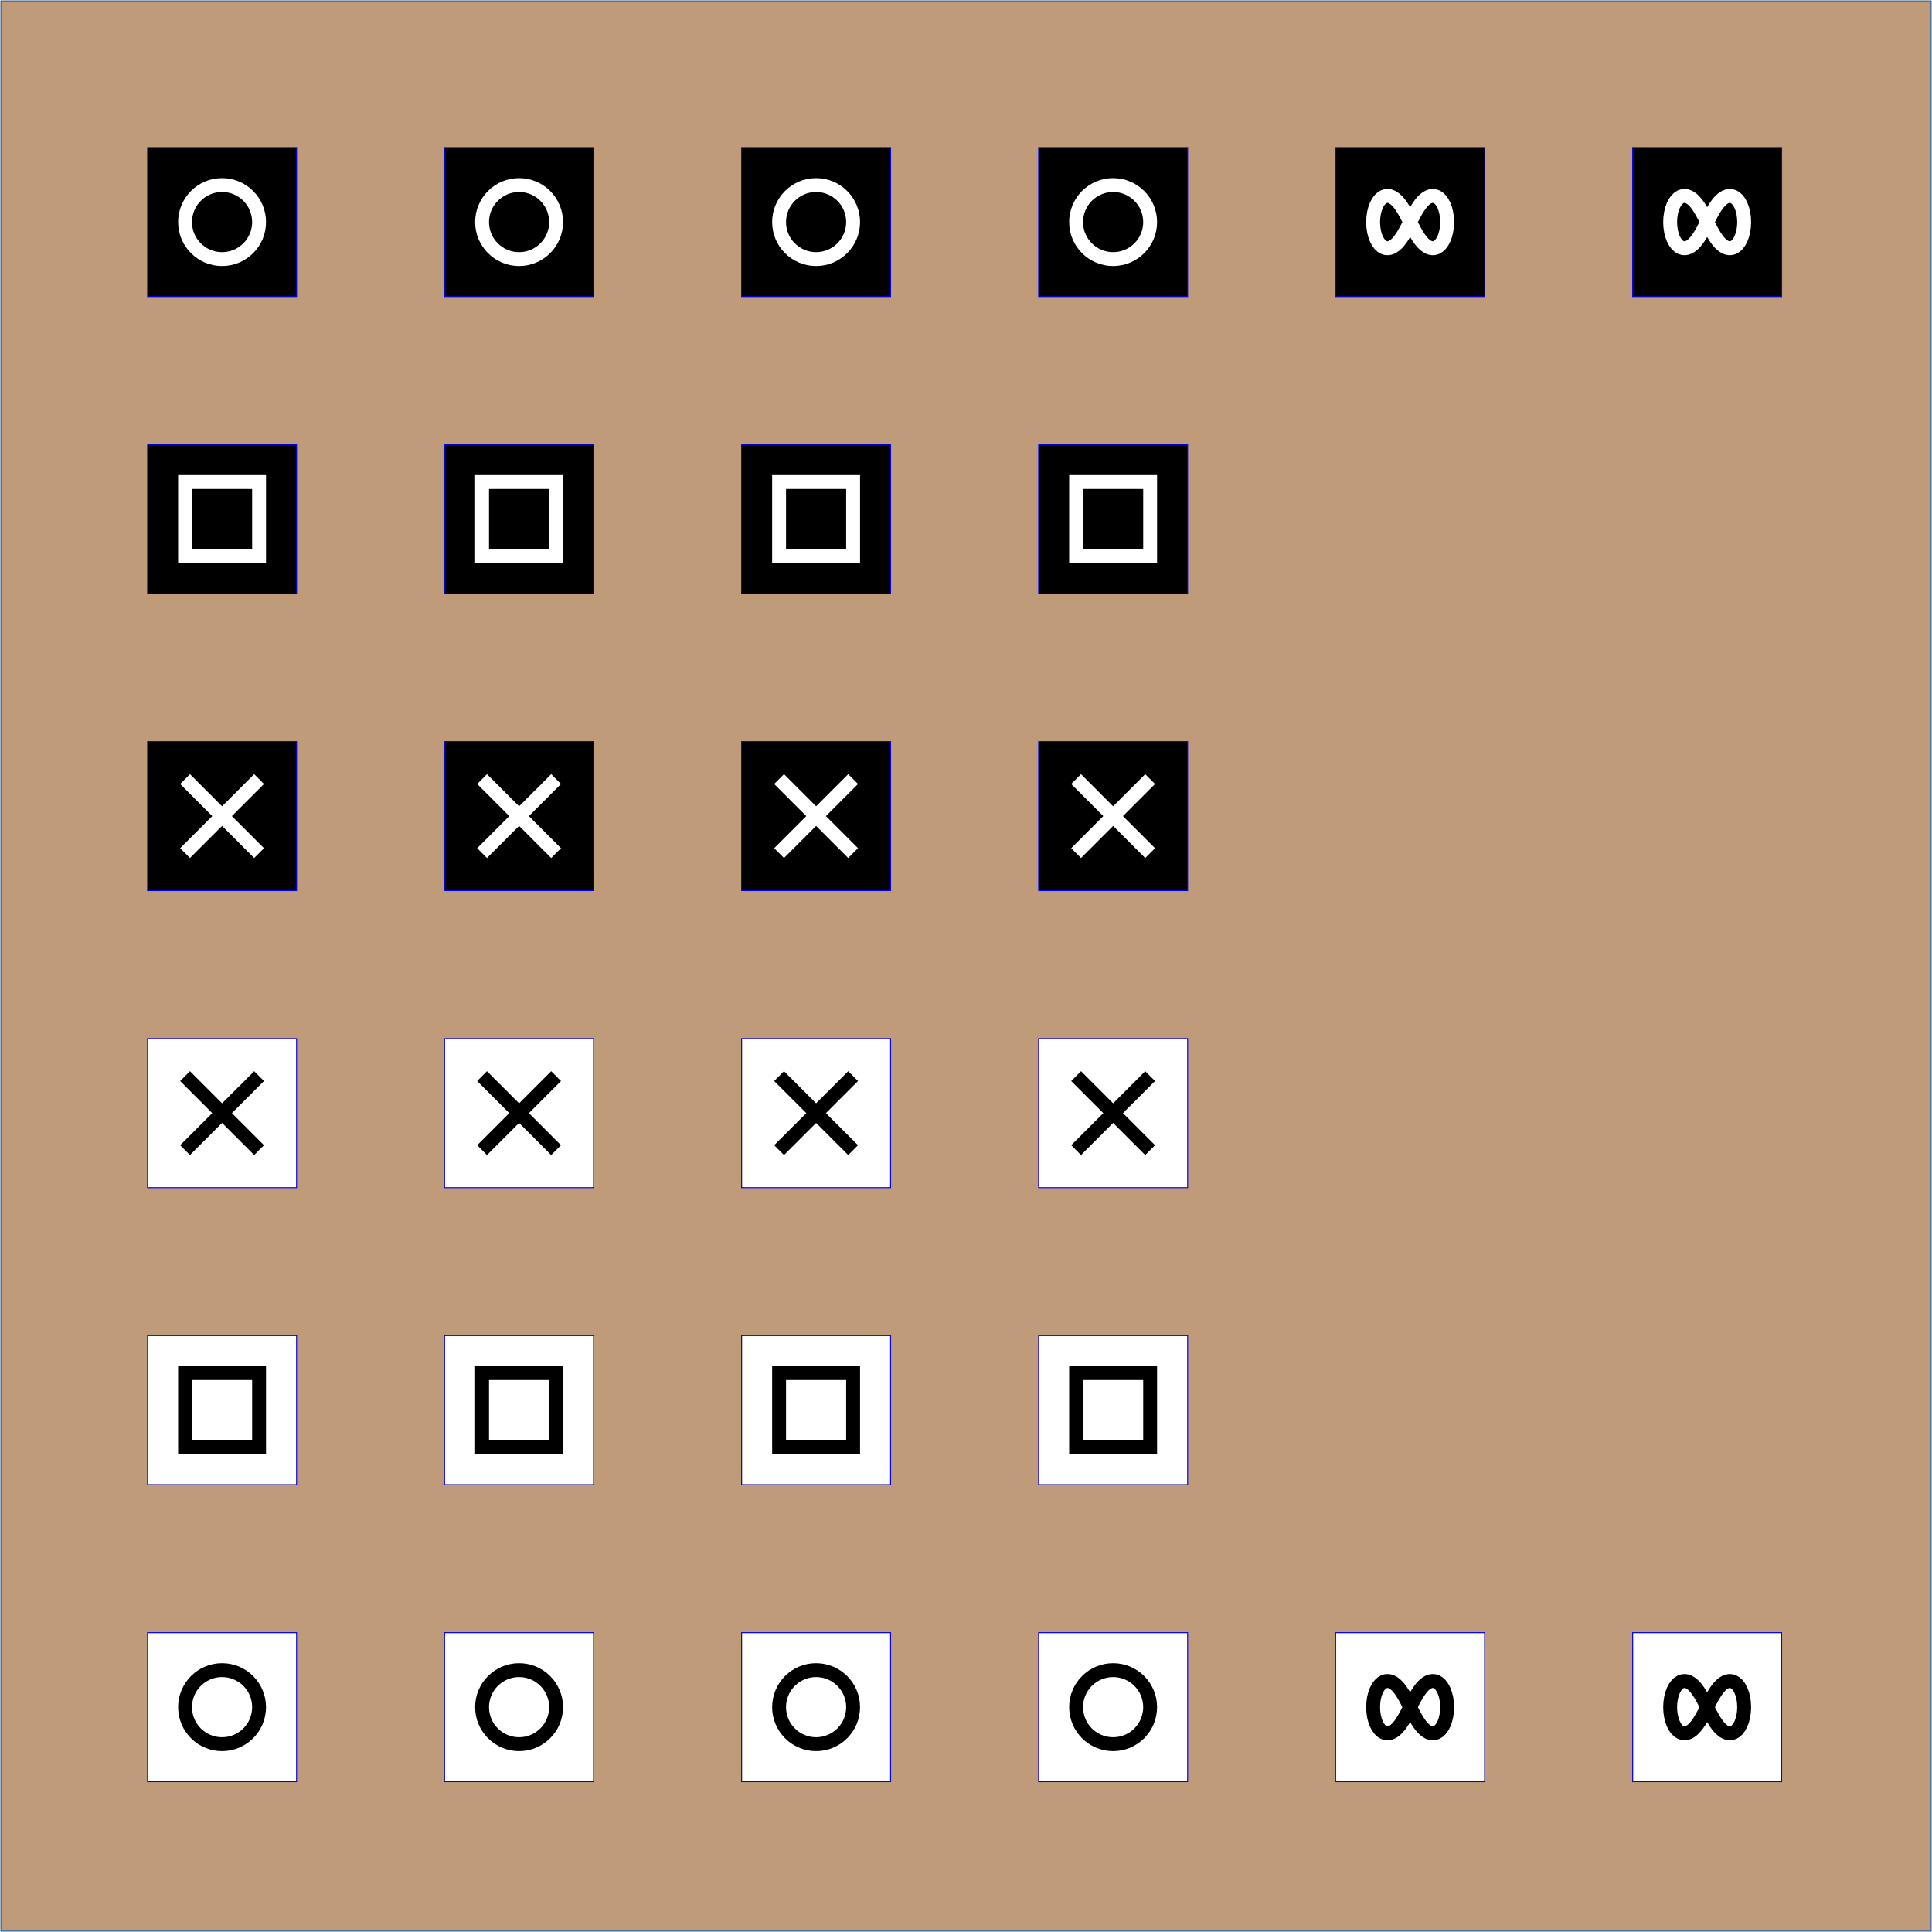
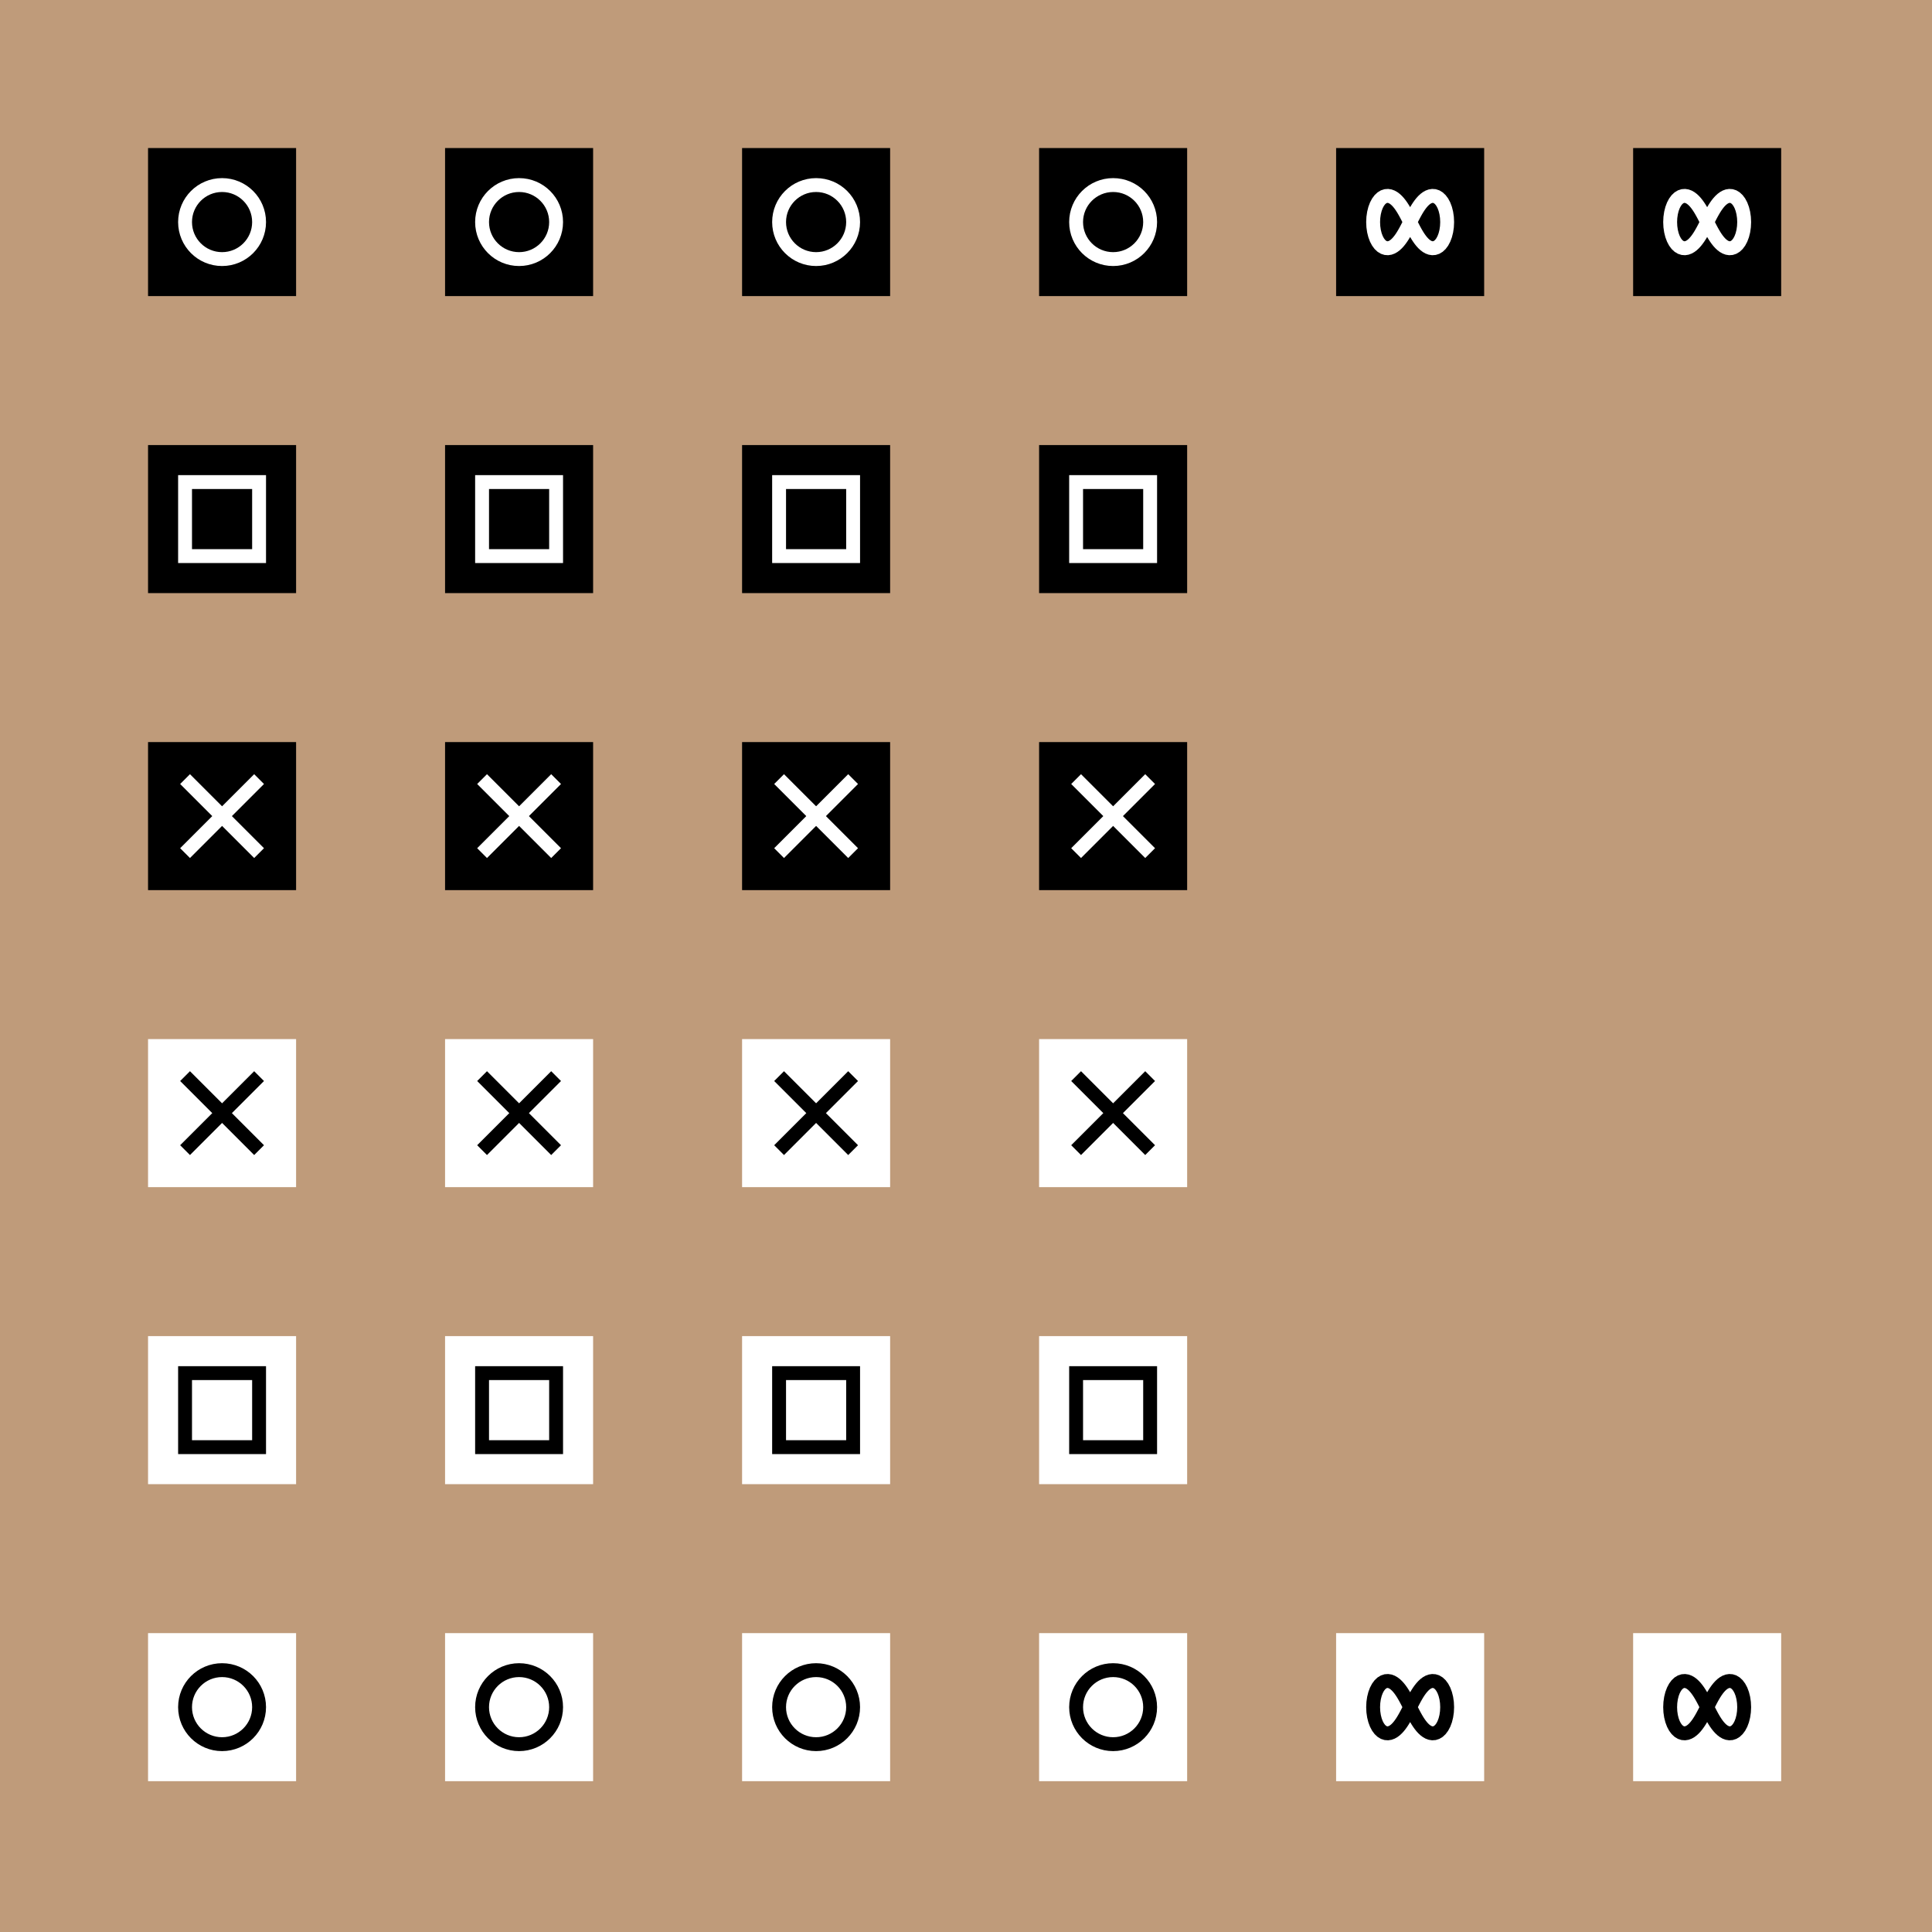
<svg xmlns="http://www.w3.org/2000/svg" width="20.88cm" height="20.88cm" viewBox="0 0 4096 4096.0">
  <defs>
</defs>
-   <rect x="1.962" y="1.962" width="4092.077" height="4092.077" fill="#BF9B7A" stroke="rgb(51,102,153)" stroke-width="2" />
-   <rect x="312.889" y="312.889" width="315.831" height="315.831" stroke="rgb(0,0,255)" stroke-width="2" />
+   <rect x="0" y="0" width="4096" height="4096.0" fill="#BF9B7A" />
  <rect x="313.87" y="313.87" width="313.87" height="313.87" fill="black" />
  <circle cx="470.805" cy="470.805" r="78.467" fill-opacity="0" stroke="white" stroke-width="29.425" />
-   <rect x="942.59" y="312.889" width="315.831" height="315.831" stroke="rgb(0,0,255)" stroke-width="2" />
  <rect x="943.571" y="313.87" width="313.87" height="313.87" fill="black" />
  <circle cx="1100.506" cy="470.805" r="78.467" fill-opacity="0" stroke="white" stroke-width="29.425" />
-   <rect x="1572.291" y="312.889" width="315.831" height="315.831" stroke="rgb(0,0,255)" stroke-width="2" />
  <rect x="1573.272" y="313.87" width="313.87" height="313.87" fill="black" />
  <circle cx="1730.207" cy="470.805" r="78.467" fill-opacity="0" stroke="white" stroke-width="29.425" />
-   <rect x="2201.992" y="312.889" width="315.831" height="315.831" stroke="rgb(0,0,255)" stroke-width="2" />
  <rect x="2202.973" y="313.87" width="313.87" height="313.87" fill="black" />
  <circle cx="2359.908" cy="470.805" r="78.467" fill-opacity="0" stroke="white" stroke-width="29.425" />
-   <rect x="2831.693" y="312.889" width="315.831" height="315.831" stroke="rgb(0,0,255)" stroke-width="2" />
  <rect x="2832.674" y="313.87" width="313.87" height="313.87" fill="black" />
  <path d="M3068.077,470.805 L3067.614,480.601 L3066.254,490.017 L3064.072,498.711 L3061.185,506.405 L3057.731,512.906 L3053.859,518.109 L3049.713,521.986 L3045.418,524.577 L3041.083,525.967 L3036.79,526.269 L3032.601,525.613 L3028.558,524.129 L3024.685,521.943 L3020.994,519.169 L3017.486,515.91 L3014.155,512.255 L3010.991,508.279 L3007.979,504.048 L3005.102,499.614 L3002.341,495.022 L2999.678,490.309 L2997.092,485.506 L2994.565,480.639 L2992.078,475.732 L2989.609,470.805 L2987.141,465.878 L2984.653,460.97 L2982.126,456.104 L2979.541,451.3 L2976.877,446.587 L2974.117,441.995 L2971.239,437.561 L2968.227,433.33 L2965.063,429.354 L2961.733,425.699 L2958.225,422.44 L2954.534,419.667 L2950.66,417.48 L2946.617,415.996 L2942.428,415.34 L2938.136,415.643 L2933.8,417.032 L2929.506,419.623 L2925.359,423.5 L2921.487,428.703 L2918.034,435.204 L2915.146,442.899 L2912.964,451.592 L2911.604,461.009 L2911.142,470.805 L2911.604,480.601 L2912.964,490.017 L2915.146,498.711 L2918.034,506.405 L2921.487,512.906 L2925.359,518.109 L2929.506,521.986 L2933.8,524.577 L2938.136,525.967 L2942.428,526.269 L2946.617,525.613 L2950.66,524.129 L2954.534,521.943 L2958.225,519.169 L2961.733,515.91 L2965.063,512.255 L2968.227,508.279 L2971.239,504.048 L2974.117,499.614 L2976.877,495.022 L2979.541,490.309 L2982.126,485.506 L2984.653,480.639 L2987.141,475.732 L2989.609,470.805 L2992.078,465.878 L2994.565,460.97 L2997.092,456.104 L2999.678,451.3 L3002.341,446.587 L3005.102,441.995 L3007.979,437.561 L3010.991,433.33 L3014.155,429.354 L3017.486,425.699 L3020.994,422.44 L3024.685,419.667 L3028.558,417.48 L3032.601,415.996 L3036.79,415.34 L3041.083,415.643 L3045.418,417.032 L3049.713,419.623 L3053.859,423.5 L3057.731,428.703 L3061.185,435.204 L3064.072,442.899 L3066.254,451.592 L3067.614,461.009 Z" fill-opacity="0" stroke="white" stroke-width="29.425" />
-   <rect x="3461.395" y="312.889" width="315.831" height="315.831" stroke="rgb(0,0,255)" stroke-width="2" />
  <rect x="3462.375" y="313.87" width="313.87" height="313.87" fill="black" />
  <path d="M3697.778,470.805 L3697.315,480.601 L3695.955,490.017 L3693.773,498.711 L3690.886,506.405 L3687.432,512.906 L3683.561,518.109 L3679.414,521.986 L3675.119,524.577 L3670.784,525.967 L3666.491,526.269 L3662.302,525.613 L3658.259,524.129 L3654.386,521.943 L3650.695,519.169 L3647.187,515.91 L3643.857,512.255 L3640.693,508.279 L3637.68,504.048 L3634.803,499.614 L3632.042,495.022 L3629.379,490.309 L3626.793,485.506 L3624.267,480.639 L3621.779,475.732 L3619.31,470.805 L3616.842,465.878 L3614.354,460.97 L3611.827,456.104 L3609.242,451.3 L3606.579,446.587 L3603.818,441.995 L3600.94,437.561 L3597.928,433.33 L3594.764,429.354 L3591.434,425.699 L3587.926,422.44 L3584.235,419.667 L3580.362,417.48 L3576.318,415.996 L3572.129,415.34 L3567.837,415.643 L3563.501,417.032 L3559.207,419.623 L3555.06,423.5 L3551.188,428.703 L3547.735,435.204 L3544.847,442.899 L3542.666,451.592 L3541.305,461.009 L3540.843,470.805 L3541.305,480.601 L3542.666,490.017 L3544.847,498.711 L3547.735,506.405 L3551.188,512.906 L3555.06,518.109 L3559.207,521.986 L3563.501,524.577 L3567.837,525.967 L3572.129,526.269 L3576.318,525.613 L3580.362,524.129 L3584.235,521.943 L3587.926,519.169 L3591.434,515.91 L3594.764,512.255 L3597.928,508.279 L3600.94,504.048 L3603.818,499.614 L3606.579,495.022 L3609.242,490.309 L3611.827,485.506 L3614.354,480.639 L3616.842,475.732 L3619.31,470.805 L3621.779,465.878 L3624.267,460.97 L3626.793,456.104 L3629.379,451.3 L3632.042,446.587 L3634.803,441.995 L3637.68,437.561 L3640.693,433.33 L3643.857,429.354 L3647.187,425.699 L3650.695,422.44 L3654.386,419.667 L3658.259,417.48 L3662.302,415.996 L3666.491,415.34 L3670.784,415.643 L3675.119,417.032 L3679.414,419.623 L3683.561,423.5 L3687.432,428.703 L3690.886,435.204 L3693.773,442.899 L3695.955,451.592 L3697.315,461.009 Z" fill-opacity="0" stroke="white" stroke-width="29.425" />
-   <rect x="312.889" y="942.59" width="315.831" height="315.831" stroke="rgb(0,0,255)" stroke-width="2" />
  <rect x="313.87" y="943.571" width="313.87" height="313.87" fill="black" />
  <rect x="392.337" y="1022.038" width="156.935" height="156.935" fill-opacity="0" stroke="white" stroke-width="29.425" stroke-linejoin="miter" />
-   <rect x="942.59" y="942.59" width="315.831" height="315.831" stroke="rgb(0,0,255)" stroke-width="2" />
  <rect x="943.571" y="943.571" width="313.87" height="313.87" fill="black" />
  <rect x="1022.038" y="1022.038" width="156.935" height="156.935" fill-opacity="0" stroke="white" stroke-width="29.425" stroke-linejoin="miter" />
-   <rect x="1572.291" y="942.59" width="315.831" height="315.831" stroke="rgb(0,0,255)" stroke-width="2" />
  <rect x="1573.272" y="943.571" width="313.87" height="313.87" fill="black" />
  <rect x="1651.739" y="1022.038" width="156.935" height="156.935" fill-opacity="0" stroke="white" stroke-width="29.425" stroke-linejoin="miter" />
-   <rect x="2201.992" y="942.59" width="315.831" height="315.831" stroke="rgb(0,0,255)" stroke-width="2" />
  <rect x="2202.973" y="943.571" width="313.87" height="313.87" fill="black" />
  <rect x="2281.441" y="1022.038" width="156.935" height="156.935" fill-opacity="0" stroke="white" stroke-width="29.425" stroke-linejoin="miter" />
-   <rect x="312.889" y="1572.291" width="315.831" height="315.831" stroke="rgb(0,0,255)" stroke-width="2" />
  <rect x="313.87" y="1573.272" width="313.87" height="313.87" fill="black" />
  <path d="M392.337,1651.739 L549.272,1808.674" fill-opacity="0" stroke="white" stroke-width="29.425" stroke-linecap="butt" />
  <path d="M549.272,1651.739 L392.337,1808.674" fill-opacity="0" stroke="white" stroke-width="29.425" stroke-linecap="butt" />
-   <rect x="942.59" y="1572.291" width="315.831" height="315.831" stroke="rgb(0,0,255)" stroke-width="2" />
  <rect x="943.571" y="1573.272" width="313.87" height="313.87" fill="black" />
  <path d="M1022.038,1651.739 L1178.973,1808.674" fill-opacity="0" stroke="white" stroke-width="29.425" stroke-linecap="butt" />
  <path d="M1178.973,1651.739 L1022.038,1808.674" fill-opacity="0" stroke="white" stroke-width="29.425" stroke-linecap="butt" />
-   <rect x="1572.291" y="1572.291" width="315.831" height="315.831" stroke="rgb(0,0,255)" stroke-width="2" />
  <rect x="1573.272" y="1573.272" width="313.87" height="313.87" fill="black" />
  <path d="M1651.739,1651.739 L1808.674,1808.674" fill-opacity="0" stroke="white" stroke-width="29.425" stroke-linecap="butt" />
  <path d="M1808.674,1651.739 L1651.739,1808.674" fill-opacity="0" stroke="white" stroke-width="29.425" stroke-linecap="butt" />
-   <rect x="2201.992" y="1572.291" width="315.831" height="315.831" stroke="rgb(0,0,255)" stroke-width="2" />
  <rect x="2202.973" y="1573.272" width="313.87" height="313.87" fill="black" />
  <path d="M2281.441,1651.739 L2438.375,1808.674" fill-opacity="0" stroke="white" stroke-width="29.425" stroke-linecap="butt" />
  <path d="M2438.375,1651.739 L2281.441,1808.674" fill-opacity="0" stroke="white" stroke-width="29.425" stroke-linecap="butt" />
-   <rect x="312.889" y="2201.992" width="315.831" height="315.831" stroke="rgb(0,0,255)" stroke-width="2" />
  <rect x="313.87" y="2202.973" width="313.87" height="313.87" fill="white" />
  <path d="M392.337,2281.441 L549.272,2438.375" fill-opacity="0" stroke="black" stroke-width="29.425" stroke-linecap="butt" />
  <path d="M549.272,2281.441 L392.337,2438.375" fill-opacity="0" stroke="black" stroke-width="29.425" stroke-linecap="butt" />
-   <rect x="942.59" y="2201.992" width="315.831" height="315.831" stroke="rgb(0,0,255)" stroke-width="2" />
  <rect x="943.571" y="2202.973" width="313.87" height="313.87" fill="white" />
  <path d="M1022.038,2281.441 L1178.973,2438.375" fill-opacity="0" stroke="black" stroke-width="29.425" stroke-linecap="butt" />
  <path d="M1178.973,2281.441 L1022.038,2438.375" fill-opacity="0" stroke="black" stroke-width="29.425" stroke-linecap="butt" />
-   <rect x="1572.291" y="2201.992" width="315.831" height="315.831" stroke="rgb(0,0,255)" stroke-width="2" />
  <rect x="1573.272" y="2202.973" width="313.87" height="313.87" fill="white" />
  <path d="M1651.739,2281.441 L1808.674,2438.375" fill-opacity="0" stroke="black" stroke-width="29.425" stroke-linecap="butt" />
  <path d="M1808.674,2281.441 L1651.739,2438.375" fill-opacity="0" stroke="black" stroke-width="29.425" stroke-linecap="butt" />
-   <rect x="2201.992" y="2201.992" width="315.831" height="315.831" stroke="rgb(0,0,255)" stroke-width="2" />
  <rect x="2202.973" y="2202.973" width="313.87" height="313.87" fill="white" />
  <path d="M2281.441,2281.441 L2438.375,2438.375" fill-opacity="0" stroke="black" stroke-width="29.425" stroke-linecap="butt" />
  <path d="M2438.375,2281.441 L2281.441,2438.375" fill-opacity="0" stroke="black" stroke-width="29.425" stroke-linecap="butt" />
-   <rect x="312.889" y="2831.693" width="315.831" height="315.831" stroke="rgb(0,0,255)" stroke-width="2" />
  <rect x="313.87" y="2832.674" width="313.87" height="313.87" fill="white" />
  <rect x="392.337" y="2911.142" width="156.935" height="156.935" fill-opacity="0" stroke="black" stroke-width="29.425" stroke-linejoin="miter" />
-   <rect x="942.59" y="2831.693" width="315.831" height="315.831" stroke="rgb(0,0,255)" stroke-width="2" />
  <rect x="943.571" y="2832.674" width="313.87" height="313.87" fill="white" />
  <rect x="1022.038" y="2911.142" width="156.935" height="156.935" fill-opacity="0" stroke="black" stroke-width="29.425" stroke-linejoin="miter" />
-   <rect x="1572.291" y="2831.693" width="315.831" height="315.831" stroke="rgb(0,0,255)" stroke-width="2" />
  <rect x="1573.272" y="2832.674" width="313.87" height="313.87" fill="white" />
  <rect x="1651.739" y="2911.142" width="156.935" height="156.935" fill-opacity="0" stroke="black" stroke-width="29.425" stroke-linejoin="miter" />
-   <rect x="2201.992" y="2831.693" width="315.831" height="315.831" stroke="rgb(0,0,255)" stroke-width="2" />
  <rect x="2202.973" y="2832.674" width="313.87" height="313.87" fill="white" />
  <rect x="2281.441" y="2911.142" width="156.935" height="156.935" fill-opacity="0" stroke="black" stroke-width="29.425" stroke-linejoin="miter" />
-   <rect x="312.889" y="3461.395" width="315.831" height="315.831" stroke="rgb(0,0,255)" stroke-width="2" />
  <rect x="313.87" y="3462.375" width="313.87" height="313.87" fill="white" />
  <circle cx="470.805" cy="3619.31" r="78.467" fill-opacity="0" stroke="black" stroke-width="29.425" />
-   <rect x="942.59" y="3461.395" width="315.831" height="315.831" stroke="rgb(0,0,255)" stroke-width="2" />
  <rect x="943.571" y="3462.375" width="313.87" height="313.87" fill="white" />
  <circle cx="1100.506" cy="3619.31" r="78.467" fill-opacity="0" stroke="black" stroke-width="29.425" />
-   <rect x="1572.291" y="3461.395" width="315.831" height="315.831" stroke="rgb(0,0,255)" stroke-width="2" />
  <rect x="1573.272" y="3462.375" width="313.87" height="313.87" fill="white" />
  <circle cx="1730.207" cy="3619.31" r="78.467" fill-opacity="0" stroke="black" stroke-width="29.425" />
-   <rect x="2201.992" y="3461.395" width="315.831" height="315.831" stroke="rgb(0,0,255)" stroke-width="2" />
  <rect x="2202.973" y="3462.375" width="313.87" height="313.87" fill="white" />
  <circle cx="2359.908" cy="3619.31" r="78.467" fill-opacity="0" stroke="black" stroke-width="29.425" />
-   <rect x="2831.693" y="3461.395" width="315.831" height="315.831" stroke="rgb(0,0,255)" stroke-width="2" />
  <rect x="2832.674" y="3462.375" width="313.87" height="313.87" fill="white" />
  <path d="M3068.077,3619.31 L3067.614,3629.106 L3066.254,3638.523 L3064.072,3647.216 L3061.185,3654.911 L3057.731,3661.412 L3053.859,3666.615 L3049.713,3670.492 L3045.418,3673.083 L3041.083,3674.472 L3036.79,3674.775 L3032.601,3674.119 L3028.558,3672.635 L3024.685,3670.448 L3020.994,3667.675 L3017.486,3664.416 L3014.155,3660.76 L3010.991,3656.785 L3007.979,3652.554 L3005.102,3648.12 L3002.341,3643.528 L2999.678,3638.814 L2997.092,3634.011 L2994.565,3629.145 L2992.078,3624.237 L2989.609,3619.31 L2987.141,3614.383 L2984.653,3609.476 L2982.126,3604.609 L2979.541,3599.806 L2976.877,3595.093 L2974.117,3590.501 L2971.239,3586.067 L2968.227,3581.836 L2965.063,3577.86 L2961.733,3574.205 L2958.225,3570.946 L2954.534,3568.172 L2950.66,3565.986 L2946.617,3564.502 L2942.428,3563.846 L2938.136,3564.148 L2933.8,3565.538 L2929.506,3568.129 L2925.359,3572.006 L2921.487,3577.209 L2918.034,3583.71 L2915.146,3591.404 L2912.964,3600.098 L2911.604,3609.514 L2911.142,3619.31 L2911.604,3629.106 L2912.964,3638.523 L2915.146,3647.216 L2918.034,3654.911 L2921.487,3661.412 L2925.359,3666.615 L2929.506,3670.492 L2933.8,3673.083 L2938.136,3674.472 L2942.428,3674.775 L2946.617,3674.119 L2950.66,3672.635 L2954.534,3670.448 L2958.225,3667.675 L2961.733,3664.416 L2965.063,3660.76 L2968.227,3656.785 L2971.239,3652.554 L2974.117,3648.12 L2976.877,3643.528 L2979.541,3638.814 L2982.126,3634.011 L2984.653,3629.145 L2987.141,3624.237 L2989.609,3619.31 L2992.078,3614.383 L2994.565,3609.476 L2997.092,3604.609 L2999.678,3599.806 L3002.341,3595.093 L3005.102,3590.501 L3007.979,3586.067 L3010.991,3581.836 L3014.155,3577.86 L3017.486,3574.205 L3020.994,3570.946 L3024.685,3568.172 L3028.558,3565.986 L3032.601,3564.502 L3036.79,3563.846 L3041.083,3564.148 L3045.418,3565.538 L3049.713,3568.129 L3053.859,3572.006 L3057.731,3577.209 L3061.185,3583.71 L3064.072,3591.404 L3066.254,3600.098 L3067.614,3609.514 Z" fill-opacity="0" stroke="black" stroke-width="29.425" />
-   <rect x="3461.395" y="3461.395" width="315.831" height="315.831" stroke="rgb(0,0,255)" stroke-width="2" />
  <rect x="3462.375" y="3462.375" width="313.87" height="313.87" fill="white" />
  <path d="M3697.778,3619.31 L3697.315,3629.106 L3695.955,3638.523 L3693.773,3647.216 L3690.886,3654.911 L3687.432,3661.412 L3683.561,3666.615 L3679.414,3670.492 L3675.119,3673.083 L3670.784,3674.472 L3666.491,3674.775 L3662.302,3674.119 L3658.259,3672.635 L3654.386,3670.448 L3650.695,3667.675 L3647.187,3664.416 L3643.857,3660.76 L3640.693,3656.785 L3637.68,3652.554 L3634.803,3648.12 L3632.042,3643.528 L3629.379,3638.814 L3626.793,3634.011 L3624.267,3629.145 L3621.779,3624.237 L3619.31,3619.31 L3616.842,3614.383 L3614.354,3609.476 L3611.827,3604.609 L3609.242,3599.806 L3606.579,3595.093 L3603.818,3590.501 L3600.94,3586.067 L3597.928,3581.836 L3594.764,3577.86 L3591.434,3574.205 L3587.926,3570.946 L3584.235,3568.172 L3580.362,3565.986 L3576.318,3564.502 L3572.129,3563.846 L3567.837,3564.148 L3563.501,3565.538 L3559.207,3568.129 L3555.06,3572.006 L3551.188,3577.209 L3547.735,3583.71 L3544.847,3591.404 L3542.666,3600.098 L3541.305,3609.514 L3540.843,3619.31 L3541.305,3629.106 L3542.666,3638.523 L3544.847,3647.216 L3547.735,3654.911 L3551.188,3661.412 L3555.06,3666.615 L3559.207,3670.492 L3563.501,3673.083 L3567.837,3674.472 L3572.129,3674.775 L3576.318,3674.119 L3580.362,3672.635 L3584.235,3670.448 L3587.926,3667.675 L3591.434,3664.416 L3594.764,3660.76 L3597.928,3656.785 L3600.94,3652.554 L3603.818,3648.12 L3606.579,3643.528 L3609.242,3638.814 L3611.827,3634.011 L3614.354,3629.145 L3616.842,3624.237 L3619.31,3619.31 L3621.779,3614.383 L3624.267,3609.476 L3626.793,3604.609 L3629.379,3599.806 L3632.042,3595.093 L3634.803,3590.501 L3637.68,3586.067 L3640.693,3581.836 L3643.857,3577.86 L3647.187,3574.205 L3650.695,3570.946 L3654.386,3568.172 L3658.259,3565.986 L3662.302,3564.502 L3666.491,3563.846 L3670.784,3564.148 L3675.119,3565.538 L3679.414,3568.129 L3683.561,3572.006 L3687.432,3577.209 L3690.886,3583.71 L3693.773,3591.404 L3695.955,3600.098 L3697.315,3609.514 Z" fill-opacity="0" stroke="black" stroke-width="29.425" />
</svg>
